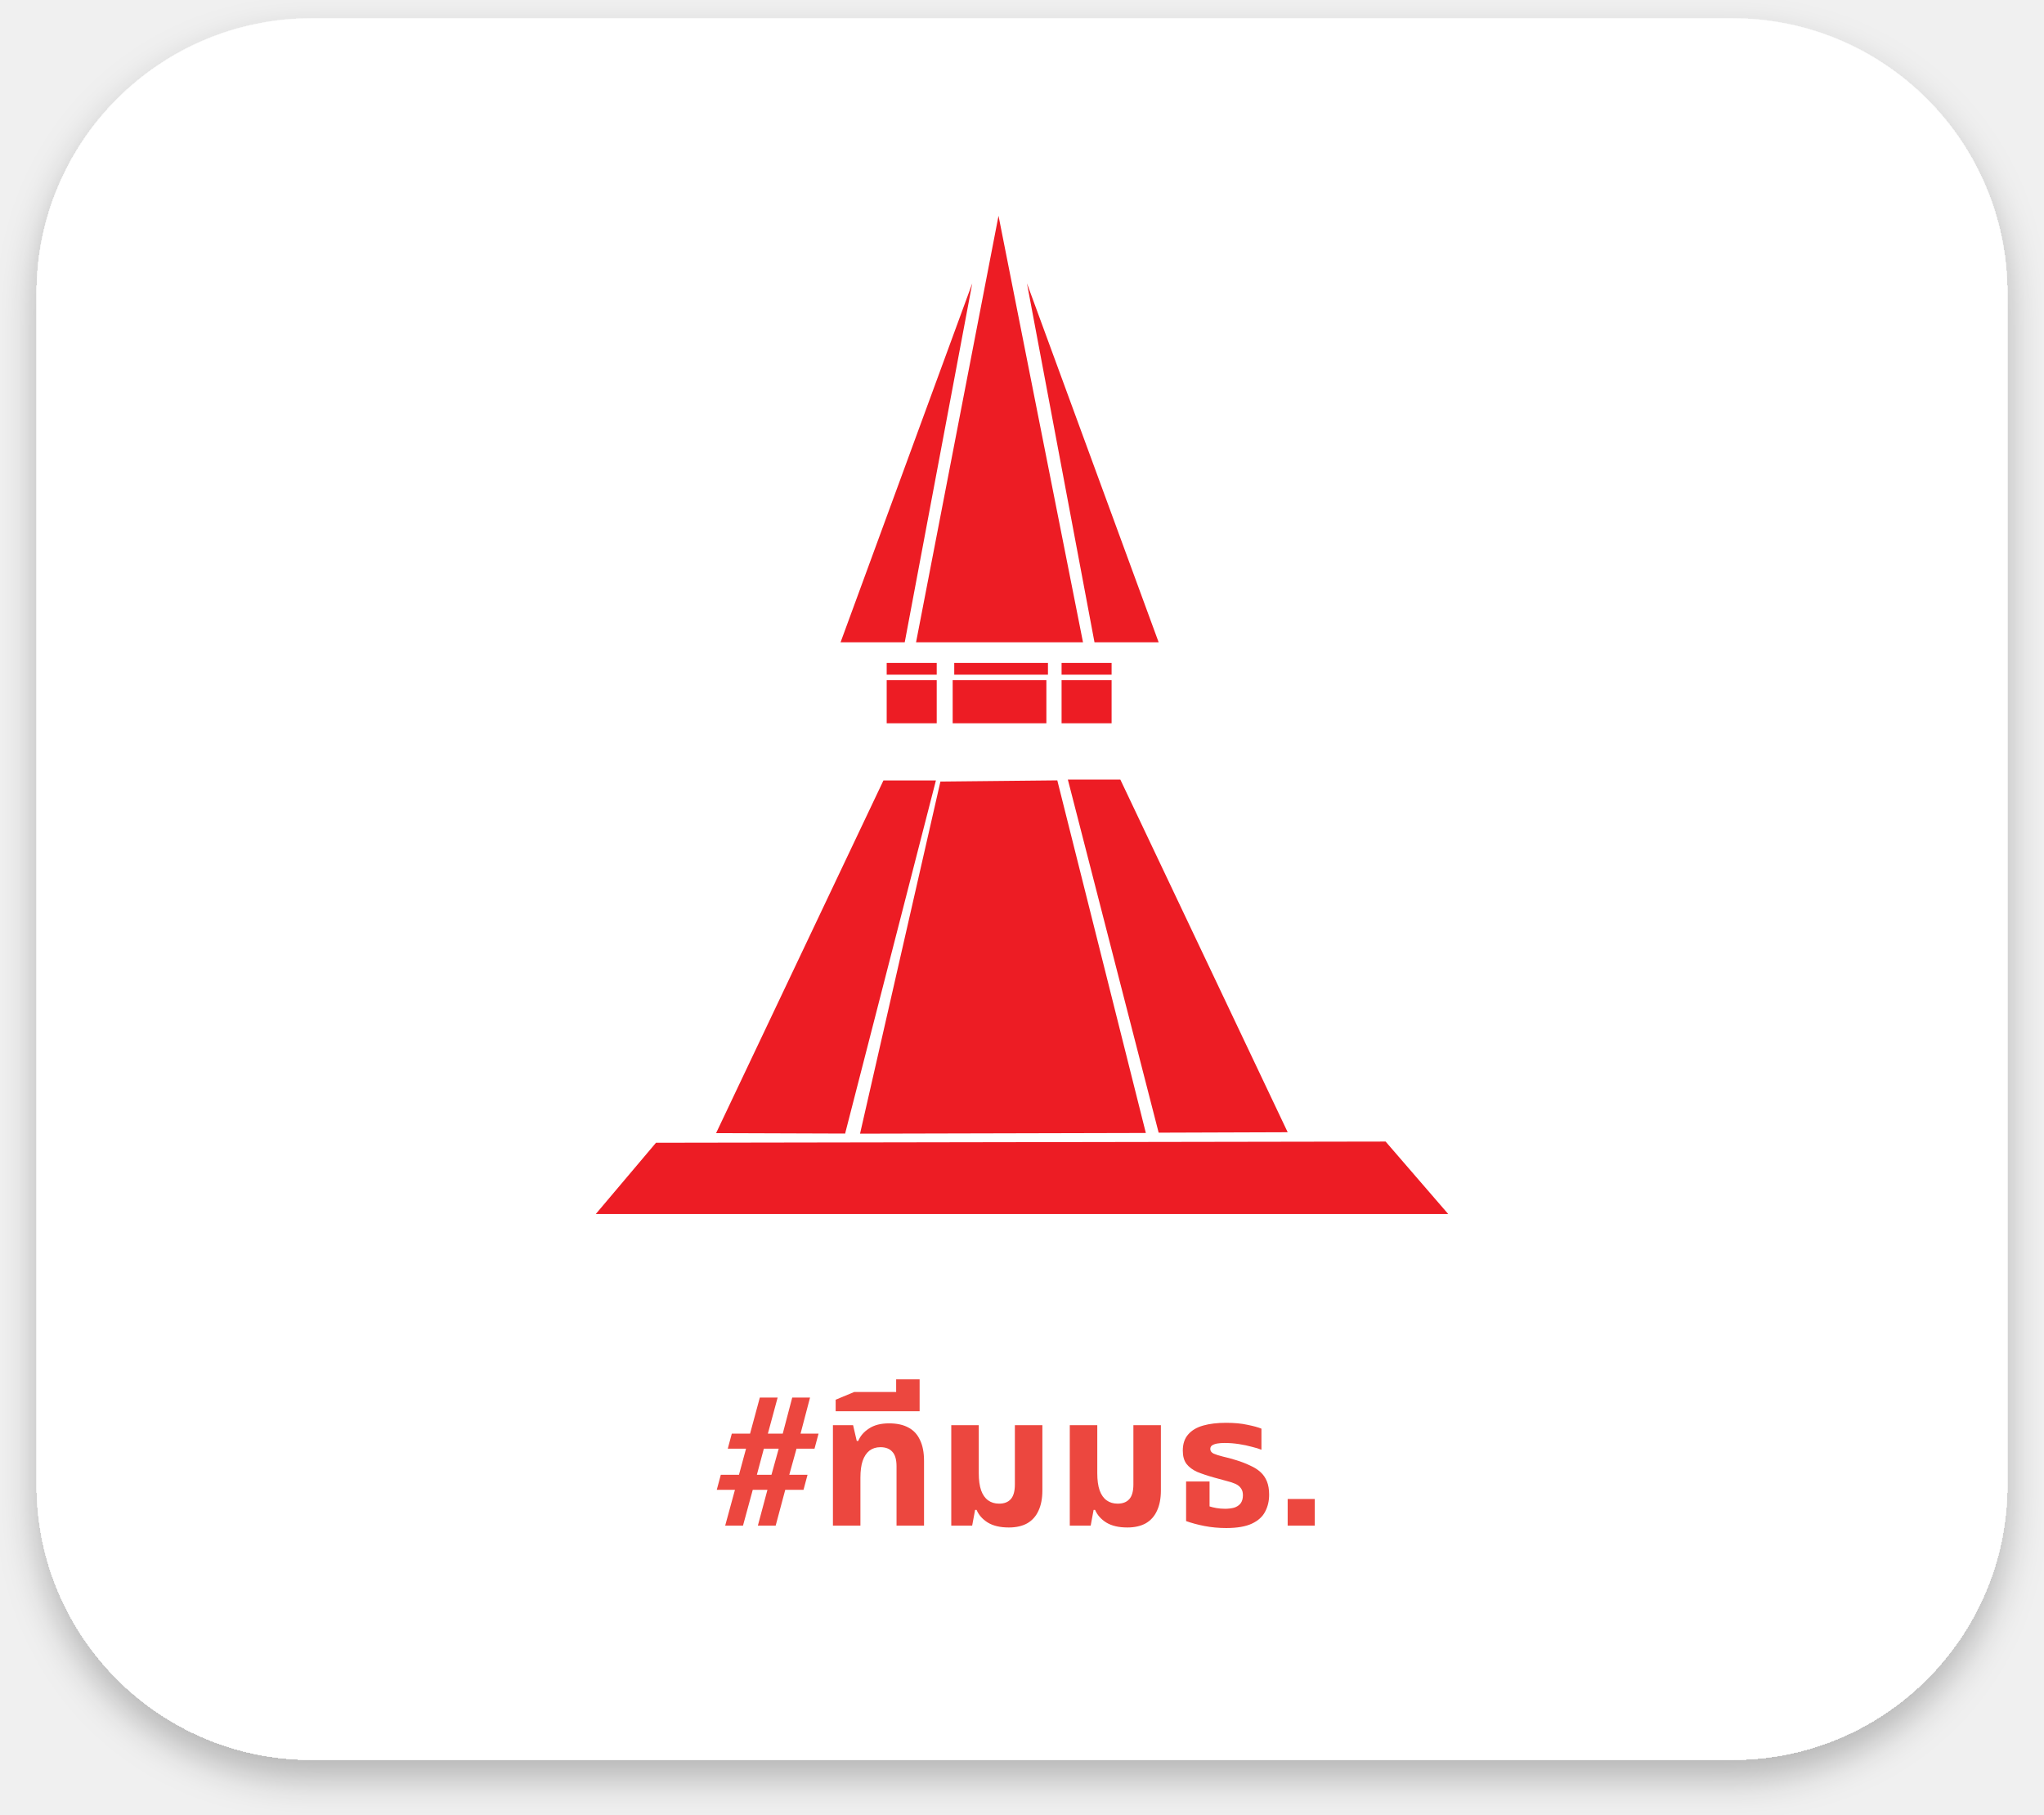
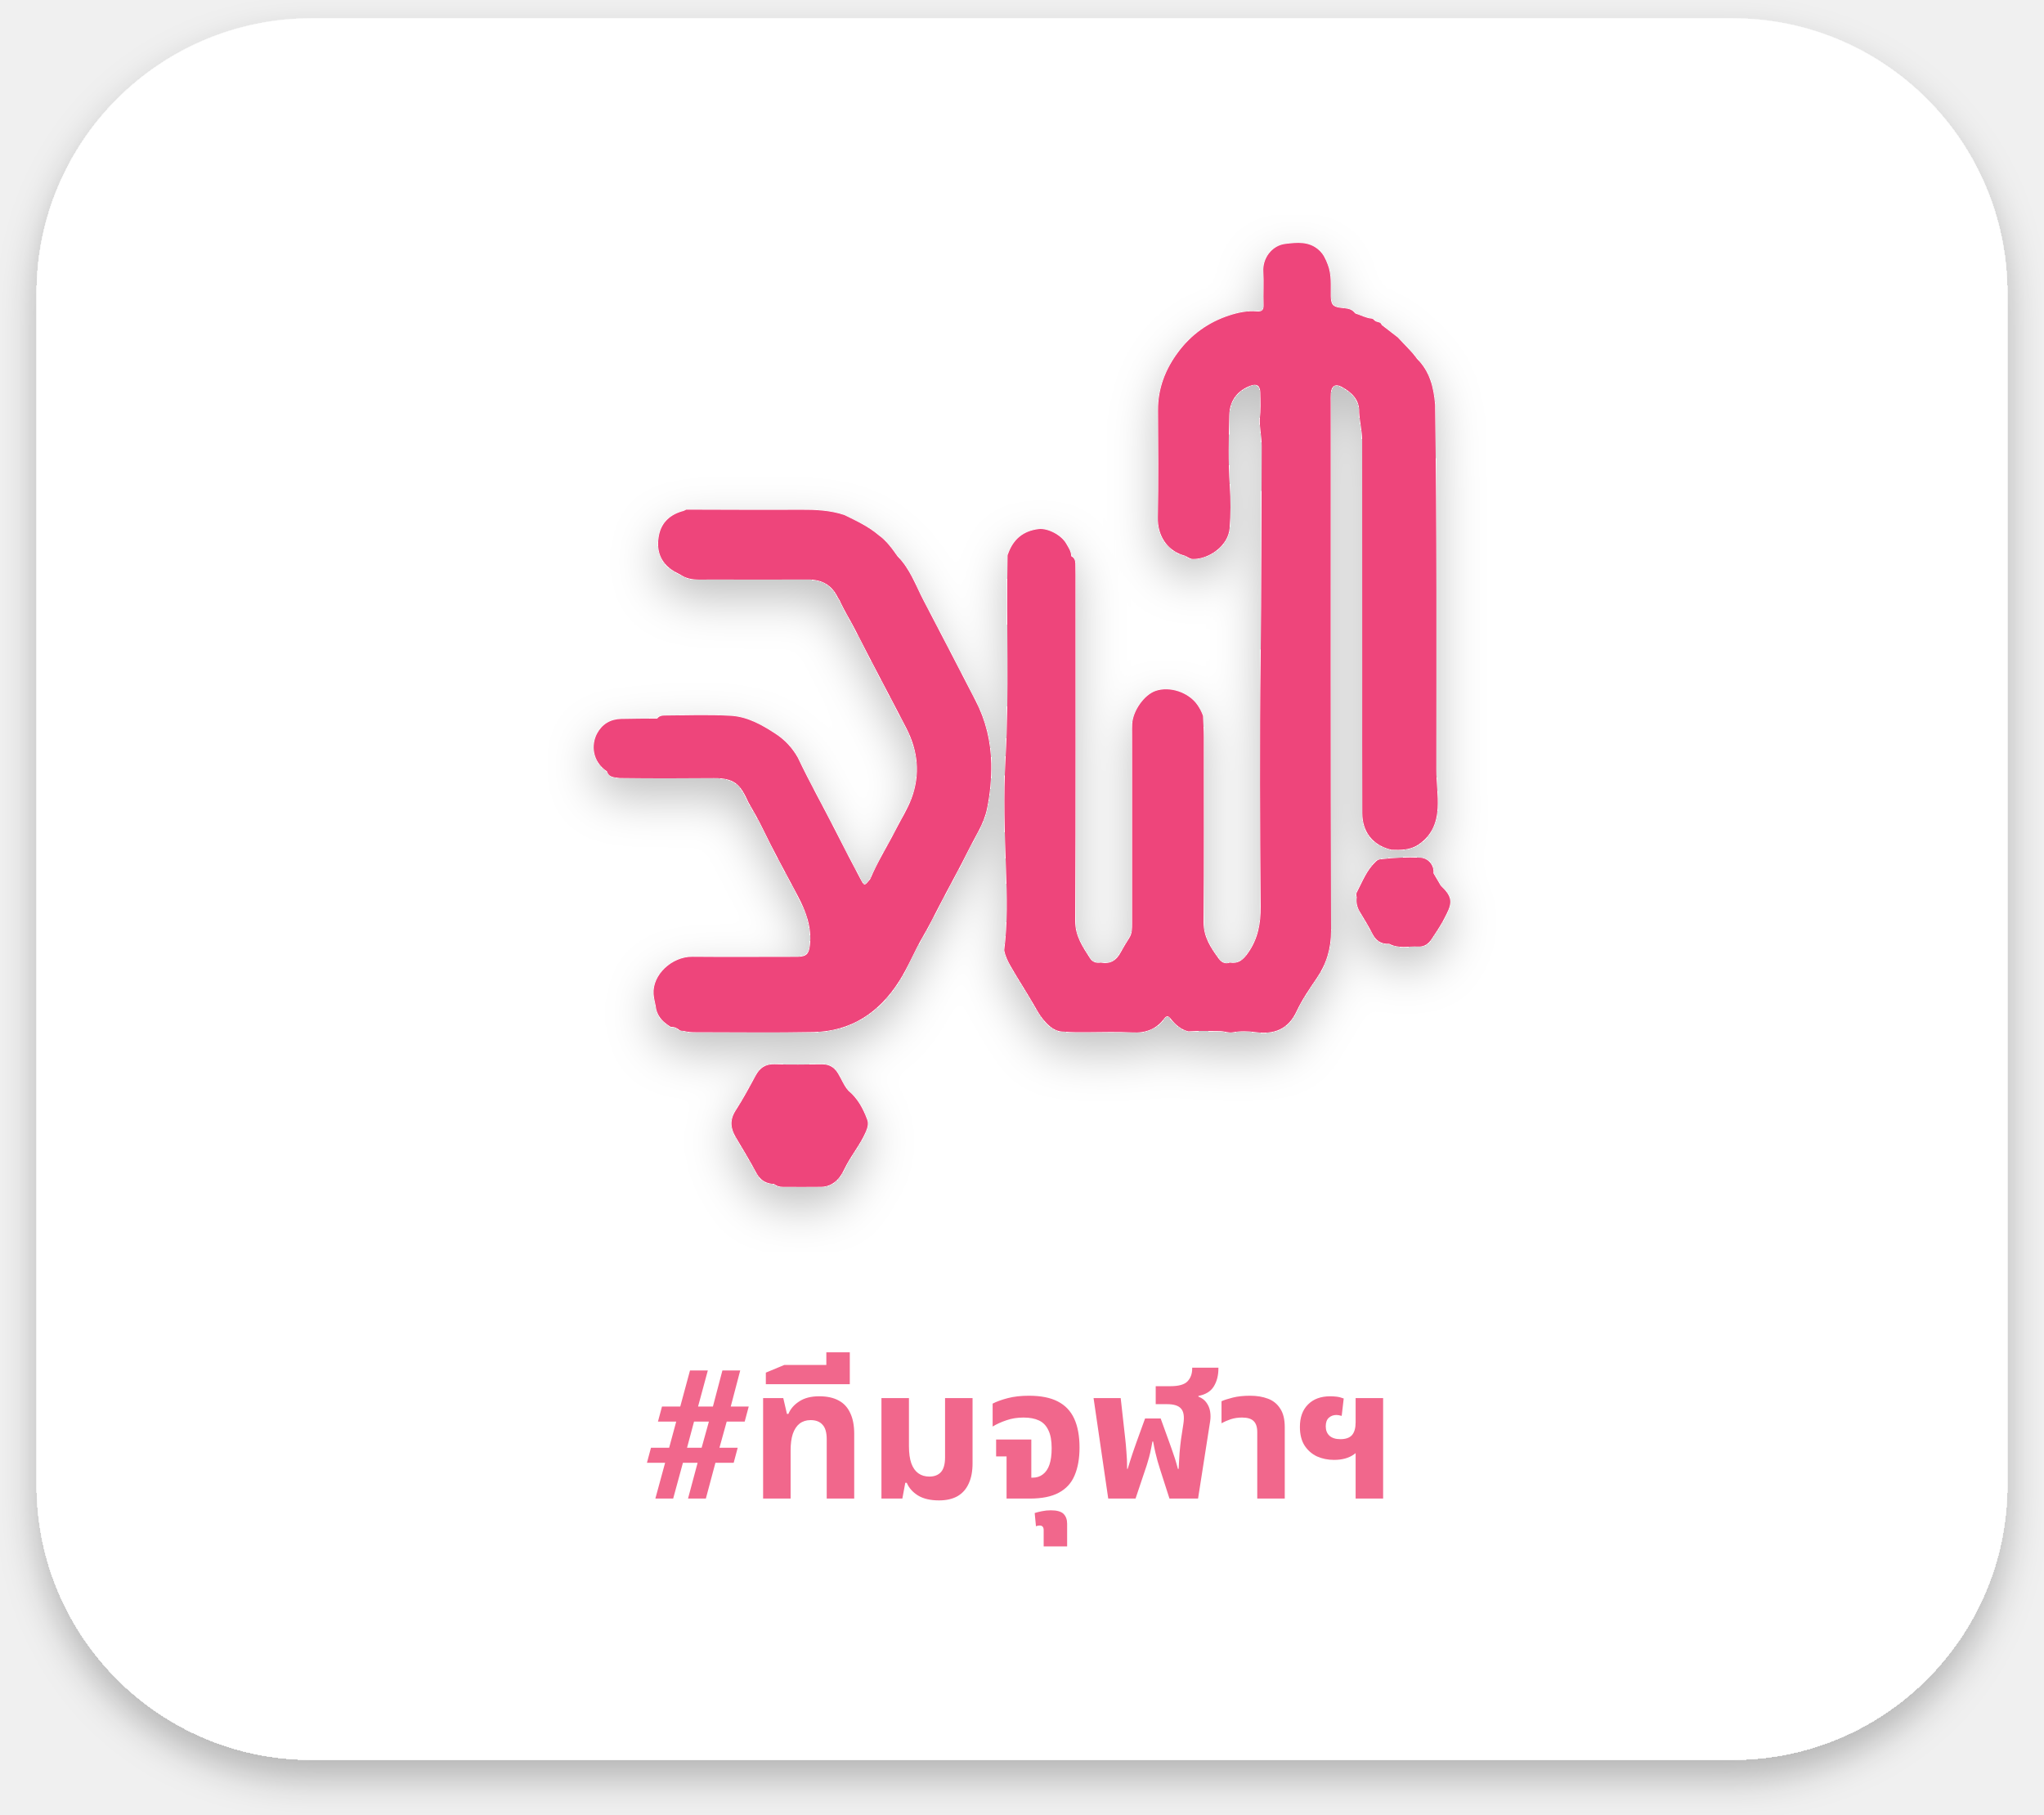
<svg xmlns="http://www.w3.org/2000/svg" width="223" height="198" viewBox="0 0 223 198" fill="none">
-   <g filter="url(#filter0_d_211_1077)">
-     <g clip-path="url(#clip0_211_1077)">
+   <g filter="url(#filter0_d_211_1050)">
+     <g clip-path="url(#clip0_211_1050)">
      <rect x="4" y="2" width="215" height="190" rx="30" fill="white" />
-       <g clip-path="url(#clip1_211_1077)">
-         <path d="M158 132.454H65L71.568 124.68L151.17 124.549L158 132.454Z" fill="#ED1C24" />
-         <path d="M125.011 123.612L93.831 123.687L102.599 85.272L115.351 85.141L125.011 123.612Z" fill="#ED1C24" />
-         <path d="M140.486 123.531L126.409 123.579L116.503 85.055H122.228C128.314 97.88 134.4 110.705 140.486 123.531Z" fill="#ED1C24" />
-         <path d="M78.125 123.628L92.202 123.676L102.108 85.152H96.383L78.125 123.628Z" fill="#ED1C24" />
-         <path d="M108.938 23.546C105.939 39.056 102.94 54.566 99.941 70.077H118.155L108.938 23.546Z" fill="#ED1C24" />
-         <path d="M112.04 30.911L119.409 70.077H126.409C121.62 57.021 116.83 43.966 112.04 30.911Z" fill="#ED1C24" />
-         <path d="M106.074 30.911C103.619 43.966 101.162 57.021 98.706 70.077H91.706C96.495 57.021 101.285 43.966 106.074 30.911Z" fill="#ED1C24" />
-         <path d="M114.16 74.211H103.936V78.914H114.16V74.211Z" fill="#ED1C24" />
-         <path d="M102.196 74.211H96.738V78.914H102.196V74.211Z" fill="#ED1C24" />
-         <path d="M121.275 74.211H115.818V78.914H121.275V74.211Z" fill="#ED1C24" />
-         <path d="M114.332 72.33H104.108V73.61H114.332V72.33Z" fill="#ED1C24" />
-         <path d="M102.196 72.33H96.738V73.61H102.196V72.33Z" fill="#ED1C24" />
-         <path d="M121.275 72.33H115.818V73.61H121.275V72.33Z" fill="#ED1C24" />
+       <g filter="url(#filter1_d_211_1050)">
+         <path d="M152.51 36.83C153.208 37.6 153.989 38.296 154.594 39.151C155.976 40.511 156.405 42.252 156.565 44.099C156.577 44.235 156.569 44.373 156.571 44.511C156.762 57.672 156.706 70.833 156.702 83.994C156.702 85.389 156.921 86.773 156.844 88.17C156.754 89.84 156.154 91.22 154.708 92.171C153.805 92.765 152.806 92.739 151.797 92.707C149.806 92.241 148.634 90.793 148.626 88.714C148.606 83.666 148.619 78.616 148.617 73.568C148.614 65.061 148.619 56.556 148.611 48.05C148.611 47.021 148.339 46.015 148.286 44.988C148.334 43.602 147.476 42.811 146.395 42.214C145.69 41.824 145.255 42.105 145.193 42.905C145.167 43.247 145.182 43.59 145.182 43.933C145.182 63.128 145.159 82.324 145.218 101.519C145.223 103.48 144.719 105.15 143.656 106.714C142.859 107.887 142.05 109.062 141.452 110.342C140.531 112.314 138.986 112.882 136.968 112.608C136.144 112.495 135.318 112.477 134.492 112.628C134.033 112.712 133.588 112.505 133.134 112.499C131.969 112.487 130.804 112.448 129.64 112.524C128.828 112.321 128.236 111.792 127.738 111.16C127.472 110.822 127.28 110.774 127.007 111.138C126.14 112.291 124.994 112.719 123.546 112.642C121.842 112.55 120.129 112.619 118.419 112.621C117.645 112.621 116.873 112.627 116.102 112.558C115.083 112.573 114.43 111.95 113.833 111.245C113.42 110.758 113.117 110.192 112.801 109.641C111.989 108.221 111.085 106.854 110.275 105.432C109.961 104.879 109.677 104.311 109.563 103.672C109.938 100.735 109.865 97.779 109.756 94.841C109.607 90.823 109.478 86.793 109.704 82.793C110.119 75.466 109.773 68.143 109.925 60.82C109.928 60.684 109.907 60.544 109.988 60.42C110.551 58.841 111.635 57.923 113.326 57.725C114.283 57.613 115.77 58.351 116.317 59.309C116.561 59.737 116.866 60.156 116.869 60.687C117.195 60.846 117.306 61.122 117.317 61.469C117.33 61.88 117.333 62.291 117.333 62.702C117.333 75.293 117.359 87.883 117.302 100.473C117.294 102.139 118.127 103.319 118.931 104.576C119.178 104.962 119.606 105.107 120.08 105.026C121.092 105.218 121.783 104.827 122.267 103.92C122.555 103.379 122.88 102.851 123.211 102.331C123.524 101.84 123.514 101.291 123.514 100.741C123.514 93.868 123.514 86.996 123.514 80.124C123.514 79.736 123.503 79.347 123.527 78.96C123.615 77.532 124.844 75.81 126.072 75.386C127.611 74.855 129.654 75.527 130.614 76.882C130.879 77.256 131.088 77.662 131.247 78.092C131.274 78.863 131.333 79.634 131.332 80.407C131.328 87.139 131.359 93.87 131.307 100.602C131.295 102.228 132.094 103.416 132.972 104.612C133.25 104.99 133.657 105.218 134.171 105.026C135.085 105.18 135.619 104.743 136.14 104.008C137.239 102.46 137.554 100.8 137.54 98.92C137.471 89.942 137.423 80.963 137.536 71.986C137.633 64.21 137.613 56.435 137.65 48.66C137.654 47.678 137.418 46.717 137.443 45.737C137.559 44.762 137.521 43.779 137.496 42.801C137.478 42.061 137.106 41.825 136.404 42.09C134.941 42.643 134.153 43.77 134.115 45.281C134.05 47.855 133.99 50.432 134.167 53.008C134.273 54.554 134.275 56.11 134.146 57.657C133.987 59.567 131.862 61.028 130.135 60.987C129.725 60.977 129.452 60.63 129.065 60.569C127.192 59.961 126.288 58.287 126.323 56.481C126.402 52.577 126.366 48.67 126.343 44.765C126.329 42.361 127.159 40.261 128.572 38.38C129.991 36.491 131.845 35.166 134.093 34.425C135.067 34.104 136.073 33.892 137.109 33.975C137.662 34.019 137.878 33.85 137.857 33.258C137.814 32.05 137.904 30.834 137.83 29.628C137.74 28.185 138.761 26.791 140.223 26.613C141.497 26.458 142.822 26.305 143.915 27.306C144.39 27.739 144.632 28.288 144.851 28.862C145.29 29.973 145.167 31.141 145.186 32.294C145.203 33.258 145.428 33.5 146.38 33.599C146.853 33.648 147.339 33.658 147.708 34.03C147.756 34.09 147.808 34.148 147.863 34.201C148.455 34.385 149.008 34.703 149.632 34.761C149.857 34.782 149.908 34.959 150.055 35.038C150.281 35.181 150.639 35.107 150.739 35.457C151.33 35.914 151.921 36.369 152.511 36.826L152.51 36.83Z" fill="#EE457B" />
+         <path d="M92.119 56.192C93.417 56.83 94.733 57.436 95.848 58.386C96.711 58.999 97.314 59.846 97.914 60.696C99.288 62.066 99.903 63.893 100.774 65.553C102.674 69.174 104.548 72.809 106.426 76.442C107.535 78.585 108.096 80.869 108.141 83.291C108.173 84.969 108.019 86.62 107.679 88.258C107.348 89.855 106.436 91.189 105.726 92.619C104.681 94.725 103.528 96.775 102.452 98.865C101.888 99.962 101.338 101.066 100.714 102.131C99.767 103.748 99.082 105.51 98.071 107.086C95.9 110.474 92.863 112.519 88.761 112.6C84.466 112.685 80.167 112.619 75.871 112.621C75.434 112.621 75.005 112.592 74.584 112.481C74.441 112.468 74.294 112.481 74.162 112.407C73.885 112.175 73.582 112.007 73.202 112.046C72.451 111.594 71.831 111.033 71.6 110.144C71.533 109.58 71.347 109.047 71.308 108.463C71.168 106.37 73.287 104.369 75.543 104.39C79.039 104.422 82.536 104.4 86.032 104.397C86.352 104.397 86.671 104.401 86.991 104.395C87.977 104.379 88.262 104.092 88.368 103.092C88.573 101.139 87.931 99.429 87.032 97.733C85.73 95.273 84.387 92.834 83.174 90.326C82.717 89.38 82.189 88.472 81.667 87.561C80.798 85.667 80.237 84.878 77.884 84.897C74.464 84.926 71.045 84.933 67.624 84.888C67.078 84.793 66.439 84.873 66.22 84.155C64.597 83.072 64.495 81.235 65.147 80.025C65.69 79.015 66.59 78.47 67.75 78.44C69.067 78.405 70.387 78.411 71.705 78.399C71.901 78.134 72.183 78.068 72.491 78.067C74.907 78.05 77.329 77.96 79.74 78.098C81.555 78.202 83.13 79.093 84.632 80.078C85.647 80.742 86.437 81.603 87.032 82.651C88.321 85.367 89.795 87.989 91.156 90.669C92.026 92.379 92.9 94.087 93.808 95.778C94.309 96.711 94.286 96.723 94.949 95.903C95.739 94.024 96.832 92.303 97.751 90.492C98.319 89.374 99.001 88.32 99.444 87.133C100.44 84.469 100.139 81.88 98.882 79.442C97.041 75.87 95.138 72.329 93.321 68.744C92.805 67.727 92.195 66.761 91.705 65.73C91.643 65.504 91.48 65.334 91.38 65.13C90.722 63.801 89.634 63.22 88.167 63.229C85.132 63.244 82.095 63.234 79.058 63.233C78.442 63.233 77.826 63.236 77.21 63.233C76.219 63.227 75.207 63.341 74.316 62.744C73.94 62.532 73.539 62.353 73.195 62.098C71.901 61.141 71.599 59.782 71.915 58.32C72.212 56.94 73.189 56.108 74.559 55.751C74.666 55.724 74.762 55.654 74.864 55.605C79.024 55.613 83.183 55.643 87.344 55.618C88.971 55.609 90.574 55.675 92.13 56.196H92.121L92.119 56.192Z" fill="#EE457B" />
+         <path d="M156.385 95.269C156.654 95.726 156.923 96.183 157.19 96.64C158.36 97.75 158.493 98.376 157.833 99.684C157.689 99.969 157.55 100.256 157.395 100.535C157.017 101.212 156.588 101.857 156.156 102.501C155.818 103.002 155.346 103.312 154.72 103.278C153.665 103.221 152.571 103.525 151.564 102.969C150.698 103.018 150.117 102.641 149.723 101.86C149.317 101.052 148.844 100.275 148.372 99.503C148.062 98.993 147.94 98.463 148.024 97.878C147.973 97.71 147.931 97.559 148.025 97.377C148.636 96.201 149.107 94.941 150.106 94.004C150.241 93.876 150.384 93.772 150.579 93.758C152.028 93.575 153.483 93.516 154.94 93.577C155.825 93.614 156.488 94.418 156.384 95.271L156.385 95.269Z" fill="#EE457B" />
+         <path d="M84.46 129.178C83.561 129.148 82.935 128.75 82.5 127.932C81.806 126.627 81.041 125.358 80.284 124.087C79.697 123.103 79.606 122.182 80.269 121.157C81.059 119.936 81.749 118.646 82.441 117.363C82.895 116.518 83.504 116.084 84.509 116.116C86.221 116.169 87.937 116.146 89.651 116.123C90.438 116.112 90.994 116.426 91.404 117.086C91.8 117.721 92.052 118.442 92.561 119.009C93.57 119.848 94.167 120.964 94.61 122.163C94.791 122.653 94.607 123.149 94.396 123.618C93.85 124.831 93.017 125.874 92.383 127.035C92.069 127.611 91.834 128.235 91.35 128.717C90.853 129.21 90.276 129.481 89.581 129.49C88.189 129.505 86.798 129.501 85.405 129.492C85.054 129.49 84.737 129.402 84.46 129.182V129.178Z" fill="#EE457B" />
      </g>
-       <path d="M84.166 160.907L84.957 158.056H83.336L82.574 160.907H84.166ZM78.639 160.907H80.621L81.393 158.056H79.4L79.84 156.415H81.832L82.897 152.479H84.84L83.775 156.415H85.397L86.432 152.479H88.375L87.34 156.415H89.303L88.863 158.056H86.9L86.109 160.907H88.102L87.662 162.548H85.67L84.625 166.454H82.682L83.727 162.548H82.125L81.061 166.454H79.117L80.182 162.548H78.199L78.639 160.907ZM90.872 166.454V155.494H93.072L93.472 157.214H93.632C93.859 156.667 94.252 156.214 94.812 155.854C95.372 155.481 96.099 155.294 96.992 155.294C97.845 155.294 98.552 155.447 99.112 155.754C99.672 156.047 100.092 156.501 100.372 157.114C100.665 157.714 100.812 158.474 100.812 159.394V166.454H97.812V159.994C97.812 159.247 97.659 158.714 97.352 158.394C97.059 158.061 96.625 157.894 96.052 157.894C95.585 157.894 95.185 158.021 94.852 158.274C94.532 158.527 94.285 158.901 94.112 159.394C93.952 159.874 93.872 160.481 93.872 161.214V166.454H90.872ZM91.17 153.974V152.714L93.19 151.874H100.33V153.974H91.17ZM97.77 152.754V150.494H100.33V152.754H97.77ZM110.063 166.654C109.116 166.654 108.35 166.474 107.763 166.114C107.19 165.754 106.783 165.294 106.543 164.734H106.383L106.063 166.454H103.783V155.494H106.783V160.734C106.783 161.494 106.87 162.121 107.043 162.614C107.216 163.094 107.47 163.454 107.803 163.694C108.136 163.934 108.536 164.054 109.003 164.054C109.563 164.054 109.99 163.887 110.283 163.554C110.576 163.221 110.723 162.687 110.723 161.954V155.494H113.723V162.614C113.723 163.481 113.583 164.214 113.303 164.814C113.036 165.414 112.63 165.874 112.083 166.194C111.536 166.501 110.863 166.654 110.063 166.654ZM122.993 166.654C122.046 166.654 121.279 166.474 120.693 166.114C120.119 165.754 119.713 165.294 119.473 164.734H119.313L118.993 166.454H116.713V155.494H119.713V160.734C119.713 161.494 119.799 162.121 119.973 162.614C120.146 163.094 120.399 163.454 120.733 163.694C121.066 163.934 121.466 164.054 121.933 164.054C122.493 164.054 122.919 163.887 123.213 163.554C123.506 163.221 123.653 162.687 123.653 161.954V155.494H126.653V162.614C126.653 163.481 126.513 164.214 126.233 164.814C125.966 165.414 125.559 165.874 125.013 166.194C124.466 166.501 123.793 166.654 122.993 166.654ZM133.783 166.714C132.956 166.714 132.163 166.641 131.403 166.494C130.656 166.347 129.989 166.167 129.403 165.954V161.634H131.963V164.354C132.163 164.421 132.409 164.481 132.703 164.534C133.009 164.587 133.323 164.614 133.643 164.614C134.016 164.614 134.349 164.574 134.643 164.494C134.936 164.401 135.169 164.247 135.343 164.034C135.516 163.807 135.603 163.507 135.603 163.134C135.603 162.814 135.529 162.561 135.383 162.374C135.249 162.174 135.049 162.014 134.783 161.894C134.516 161.774 134.189 161.667 133.803 161.574C133.416 161.467 132.976 161.347 132.483 161.214C131.763 161.014 131.143 160.807 130.623 160.594C130.116 160.367 129.723 160.074 129.443 159.714C129.176 159.354 129.043 158.874 129.043 158.274C129.043 157.541 129.236 156.954 129.623 156.514C130.009 156.061 130.556 155.734 131.263 155.534C131.969 155.334 132.803 155.234 133.763 155.234C134.669 155.234 135.449 155.307 136.103 155.454C136.769 155.587 137.276 155.727 137.623 155.874V158.174C137.369 158.067 137.023 157.961 136.583 157.854C136.156 157.734 135.683 157.634 135.163 157.554C134.643 157.474 134.123 157.434 133.603 157.434C133.309 157.434 133.043 157.454 132.803 157.494C132.576 157.534 132.389 157.601 132.243 157.694C132.109 157.787 132.043 157.921 132.043 158.094C132.043 158.307 132.163 158.474 132.403 158.594C132.643 158.701 132.976 158.807 133.403 158.914C133.829 159.007 134.323 159.141 134.883 159.314C135.443 159.487 135.943 159.681 136.383 159.894C136.836 160.094 137.216 160.334 137.523 160.614C137.829 160.894 138.063 161.234 138.223 161.634C138.383 162.034 138.463 162.514 138.463 163.074C138.463 163.767 138.316 164.387 138.023 164.934C137.743 165.481 137.263 165.914 136.583 166.234C135.903 166.554 134.969 166.714 133.783 166.714ZM140.484 163.544H143.443V166.454H140.484V163.544Z" fill="#EC473F" />
+       <path d="M76.549 157.953L77.34 155.102H75.719L74.957 157.953H76.549ZM71.022 157.953H73.004L73.775 155.102H71.783L72.223 153.461H74.215L75.279 149.525H77.223L76.158 153.461H77.779L78.814 149.525H80.758L79.723 153.461H81.686L81.246 155.102H79.283L78.492 157.953H80.484L80.045 159.594H78.053L77.008 163.5H75.064L76.109 159.594H74.508L73.443 163.5H71.5L72.564 159.594H70.582L71.022 157.953ZM83.255 163.5V152.54H85.455L85.855 154.26H86.015C86.242 153.713 86.635 153.26 87.195 152.9C87.755 152.527 88.481 152.34 89.375 152.34C90.228 152.34 90.935 152.493 91.495 152.8C92.055 153.093 92.475 153.547 92.755 154.16C93.048 154.76 93.195 155.52 93.195 156.44V163.5H90.195V157.04C90.195 156.293 90.041 155.76 89.735 155.44C89.442 155.107 89.008 154.94 88.435 154.94C87.968 154.94 87.568 155.067 87.235 155.32C86.915 155.573 86.668 155.947 86.495 156.44C86.335 156.92 86.255 157.527 86.255 158.26V163.5H83.255ZM83.553 151.02V149.76L85.573 148.92H92.713V151.02H83.553ZM90.153 149.8V147.54H92.713V149.8H90.153ZM102.446 163.7C101.499 163.7 100.733 163.52 100.146 163.16C99.573 162.8 99.166 162.34 98.926 161.78H98.766L98.446 163.5H96.166V152.54H99.166V157.78C99.166 158.54 99.253 159.167 99.426 159.66C99.599 160.14 99.853 160.5 100.186 160.74C100.519 160.98 100.919 161.1 101.386 161.1C101.946 161.1 102.373 160.933 102.666 160.6C102.959 160.267 103.106 159.733 103.106 159V152.54H106.106V159.66C106.106 160.527 105.966 161.26 105.686 161.86C105.419 162.46 105.013 162.92 104.466 163.24C103.919 163.547 103.246 163.7 102.446 163.7ZM109.816 163.5V158.9H108.676V157.06H112.516V161.22H112.656C113.096 161.22 113.469 161.1 113.776 160.86C114.096 160.62 114.336 160.267 114.496 159.8C114.656 159.32 114.736 158.72 114.736 158C114.736 157.173 114.616 156.52 114.376 156.04C114.149 155.547 113.809 155.193 113.356 154.98C112.902 154.767 112.342 154.66 111.676 154.66C110.982 154.66 110.356 154.76 109.796 154.96C109.236 155.147 108.736 155.373 108.296 155.64V153.14C108.736 152.913 109.289 152.713 109.956 152.54C110.622 152.367 111.389 152.28 112.256 152.28C113.549 152.28 114.596 152.487 115.396 152.9C116.209 153.313 116.809 153.94 117.196 154.78C117.582 155.62 117.776 156.673 117.776 157.94C117.776 159.127 117.596 160.14 117.236 160.98C116.889 161.807 116.316 162.433 115.516 162.86C114.729 163.287 113.676 163.5 112.356 163.5H109.816ZM113.864 168.72V166.94C113.864 166.607 113.717 166.44 113.424 166.44C113.357 166.44 113.291 166.447 113.224 166.46C113.157 166.473 113.091 166.493 113.024 166.52L112.884 165.08C113.071 165.013 113.331 164.947 113.664 164.88C113.984 164.813 114.311 164.78 114.644 164.78C115.297 164.78 115.757 164.907 116.024 165.16C116.291 165.427 116.424 165.787 116.424 166.24V168.72H113.864ZM120.908 163.5L119.308 152.54H122.268L122.768 157.02C122.808 157.353 122.848 157.8 122.888 158.36C122.941 158.92 122.968 159.553 122.968 160.26H123.028C123.121 159.953 123.208 159.673 123.288 159.42C123.368 159.153 123.448 158.907 123.528 158.68C123.608 158.44 123.688 158.207 123.768 157.98C123.848 157.753 123.928 157.527 124.008 157.3L124.928 154.76H126.628L127.548 157.3C127.654 157.593 127.761 157.893 127.868 158.2C127.974 158.493 128.081 158.807 128.188 159.14C128.294 159.473 128.401 159.847 128.508 160.26H128.588C128.614 159.66 128.648 159.08 128.688 158.52C128.741 157.947 128.794 157.453 128.848 157.04L129.108 155.34C129.228 154.553 129.141 154 128.848 153.68C128.568 153.36 128.061 153.2 127.328 153.2H126.088V151.24H127.688C128.608 151.24 129.234 151.06 129.568 150.7C129.901 150.34 130.068 149.88 130.068 149.32V149.22H132.928V149.32C132.928 150.067 132.761 150.713 132.428 151.26C132.094 151.807 131.534 152.153 130.748 152.3V152.38C131.134 152.527 131.428 152.747 131.628 153.04C131.841 153.333 131.974 153.66 132.028 154.02C132.081 154.367 132.081 154.713 132.028 155.06L130.708 163.5H127.588L126.568 160.32C126.474 160 126.381 159.693 126.288 159.4C126.208 159.107 126.128 158.793 126.048 158.46C125.968 158.113 125.888 157.72 125.808 157.28H125.728C125.648 157.733 125.568 158.14 125.488 158.5C125.408 158.847 125.321 159.167 125.228 159.46C125.148 159.753 125.054 160.047 124.948 160.34L123.888 163.5H120.908ZM137.167 163.5V156.26C137.167 155.7 137.034 155.293 136.767 155.04C136.514 154.787 136.094 154.66 135.507 154.66C135.067 154.66 134.661 154.72 134.287 154.84C133.927 154.96 133.587 155.107 133.267 155.28V152.88C133.561 152.747 133.974 152.613 134.507 152.48C135.041 152.347 135.667 152.28 136.387 152.28C137.121 152.28 137.767 152.387 138.327 152.6C138.901 152.813 139.347 153.173 139.667 153.68C140.001 154.173 140.167 154.853 140.167 155.72V163.5H137.167ZM147.899 163.5V157.08L148.619 157C148.592 157.72 148.292 158.28 147.719 158.68C147.159 159.08 146.432 159.28 145.539 159.28C144.872 159.28 144.252 159.153 143.679 158.9C143.119 158.633 142.665 158.233 142.319 157.7C141.985 157.167 141.819 156.493 141.819 155.68C141.819 154.64 142.112 153.827 142.699 153.24C143.285 152.64 144.099 152.34 145.139 152.34C145.325 152.34 145.545 152.353 145.799 152.38C146.052 152.407 146.319 152.473 146.599 152.58L146.379 154.48C146.245 154.44 146.132 154.413 146.039 154.4C145.945 154.387 145.865 154.38 145.799 154.38C145.479 154.38 145.205 154.48 144.979 154.68C144.752 154.88 144.639 155.193 144.639 155.62C144.639 156.047 144.772 156.387 145.039 156.64C145.319 156.893 145.719 157.02 146.239 157.02C146.812 157.02 147.232 156.873 147.499 156.58C147.765 156.273 147.899 155.807 147.899 155.18V152.54H150.899V163.5H147.899Z" fill="#F1678C" />
    </g>
  </g>
  <defs>
-     <filter id="filter0_d_211_1077" x="0" y="0" width="223" height="198" filterUnits="userSpaceOnUse" color-interpolation-filters="sRGB">
+     <filter id="filter0_d_211_1050" x="0" y="0" width="223" height="198" filterUnits="userSpaceOnUse" color-interpolation-filters="sRGB">
      <feFlood flood-opacity="0" result="BackgroundImageFix" />
      <feColorMatrix in="SourceAlpha" type="matrix" values="0 0 0 0 0 0 0 0 0 0 0 0 0 0 0 0 0 0 127 0" result="hardAlpha" />
      <feOffset dy="2" />
      <feGaussianBlur stdDeviation="2" />
      <feComposite in2="hardAlpha" operator="out" />
      <feColorMatrix type="matrix" values="0 0 0 0 0 0 0 0 0 0 0 0 0 0 0 0 0 0 0.25 0" />
-       <feBlend mode="normal" in2="BackgroundImageFix" result="effect1_dropShadow_211_1077" />
-       <feBlend mode="normal" in="SourceGraphic" in2="effect1_dropShadow_211_1077" result="shape" />
+       <feBlend mode="normal" in2="BackgroundImageFix" result="effect1_dropShadow_211_1050" />
+       <feBlend mode="normal" in="SourceGraphic" in2="effect1_dropShadow_211_1050" result="shape" />
    </filter>
-     <clipPath id="clip0_211_1077">
+     <filter id="filter1_d_211_1050" x="59.772" y="23.5" width="103.457" height="113" filterUnits="userSpaceOnUse" color-interpolation-filters="sRGB">
+       <feFlood flood-opacity="0" result="BackgroundImageFix" />
+       <feColorMatrix in="SourceAlpha" type="matrix" values="0 0 0 0 0 0 0 0 0 0 0 0 0 0 0 0 0 0 127 0" result="hardAlpha" />
+       <feOffset dy="2" />
+       <feGaussianBlur stdDeviation="2.5" />
+       <feComposite in2="hardAlpha" operator="out" />
+       <feColorMatrix type="matrix" values="0 0 0 0 0 0 0 0 0 0 0 0 0 0 0 0 0 0 0.25 0" />
+       <feBlend mode="normal" in2="BackgroundImageFix" result="effect1_dropShadow_211_1050" />
+       <feBlend mode="normal" in="SourceGraphic" in2="effect1_dropShadow_211_1050" result="shape" />
+     </filter>
+     <clipPath id="clip0_211_1050">
      <rect x="4" y="2" width="215" height="190" rx="30" fill="white" />
-     </clipPath>
-     <clipPath id="clip1_211_1077">
-       <rect width="93" height="108.908" fill="white" transform="translate(65 23.5459)" />
    </clipPath>
  </defs>
</svg>
